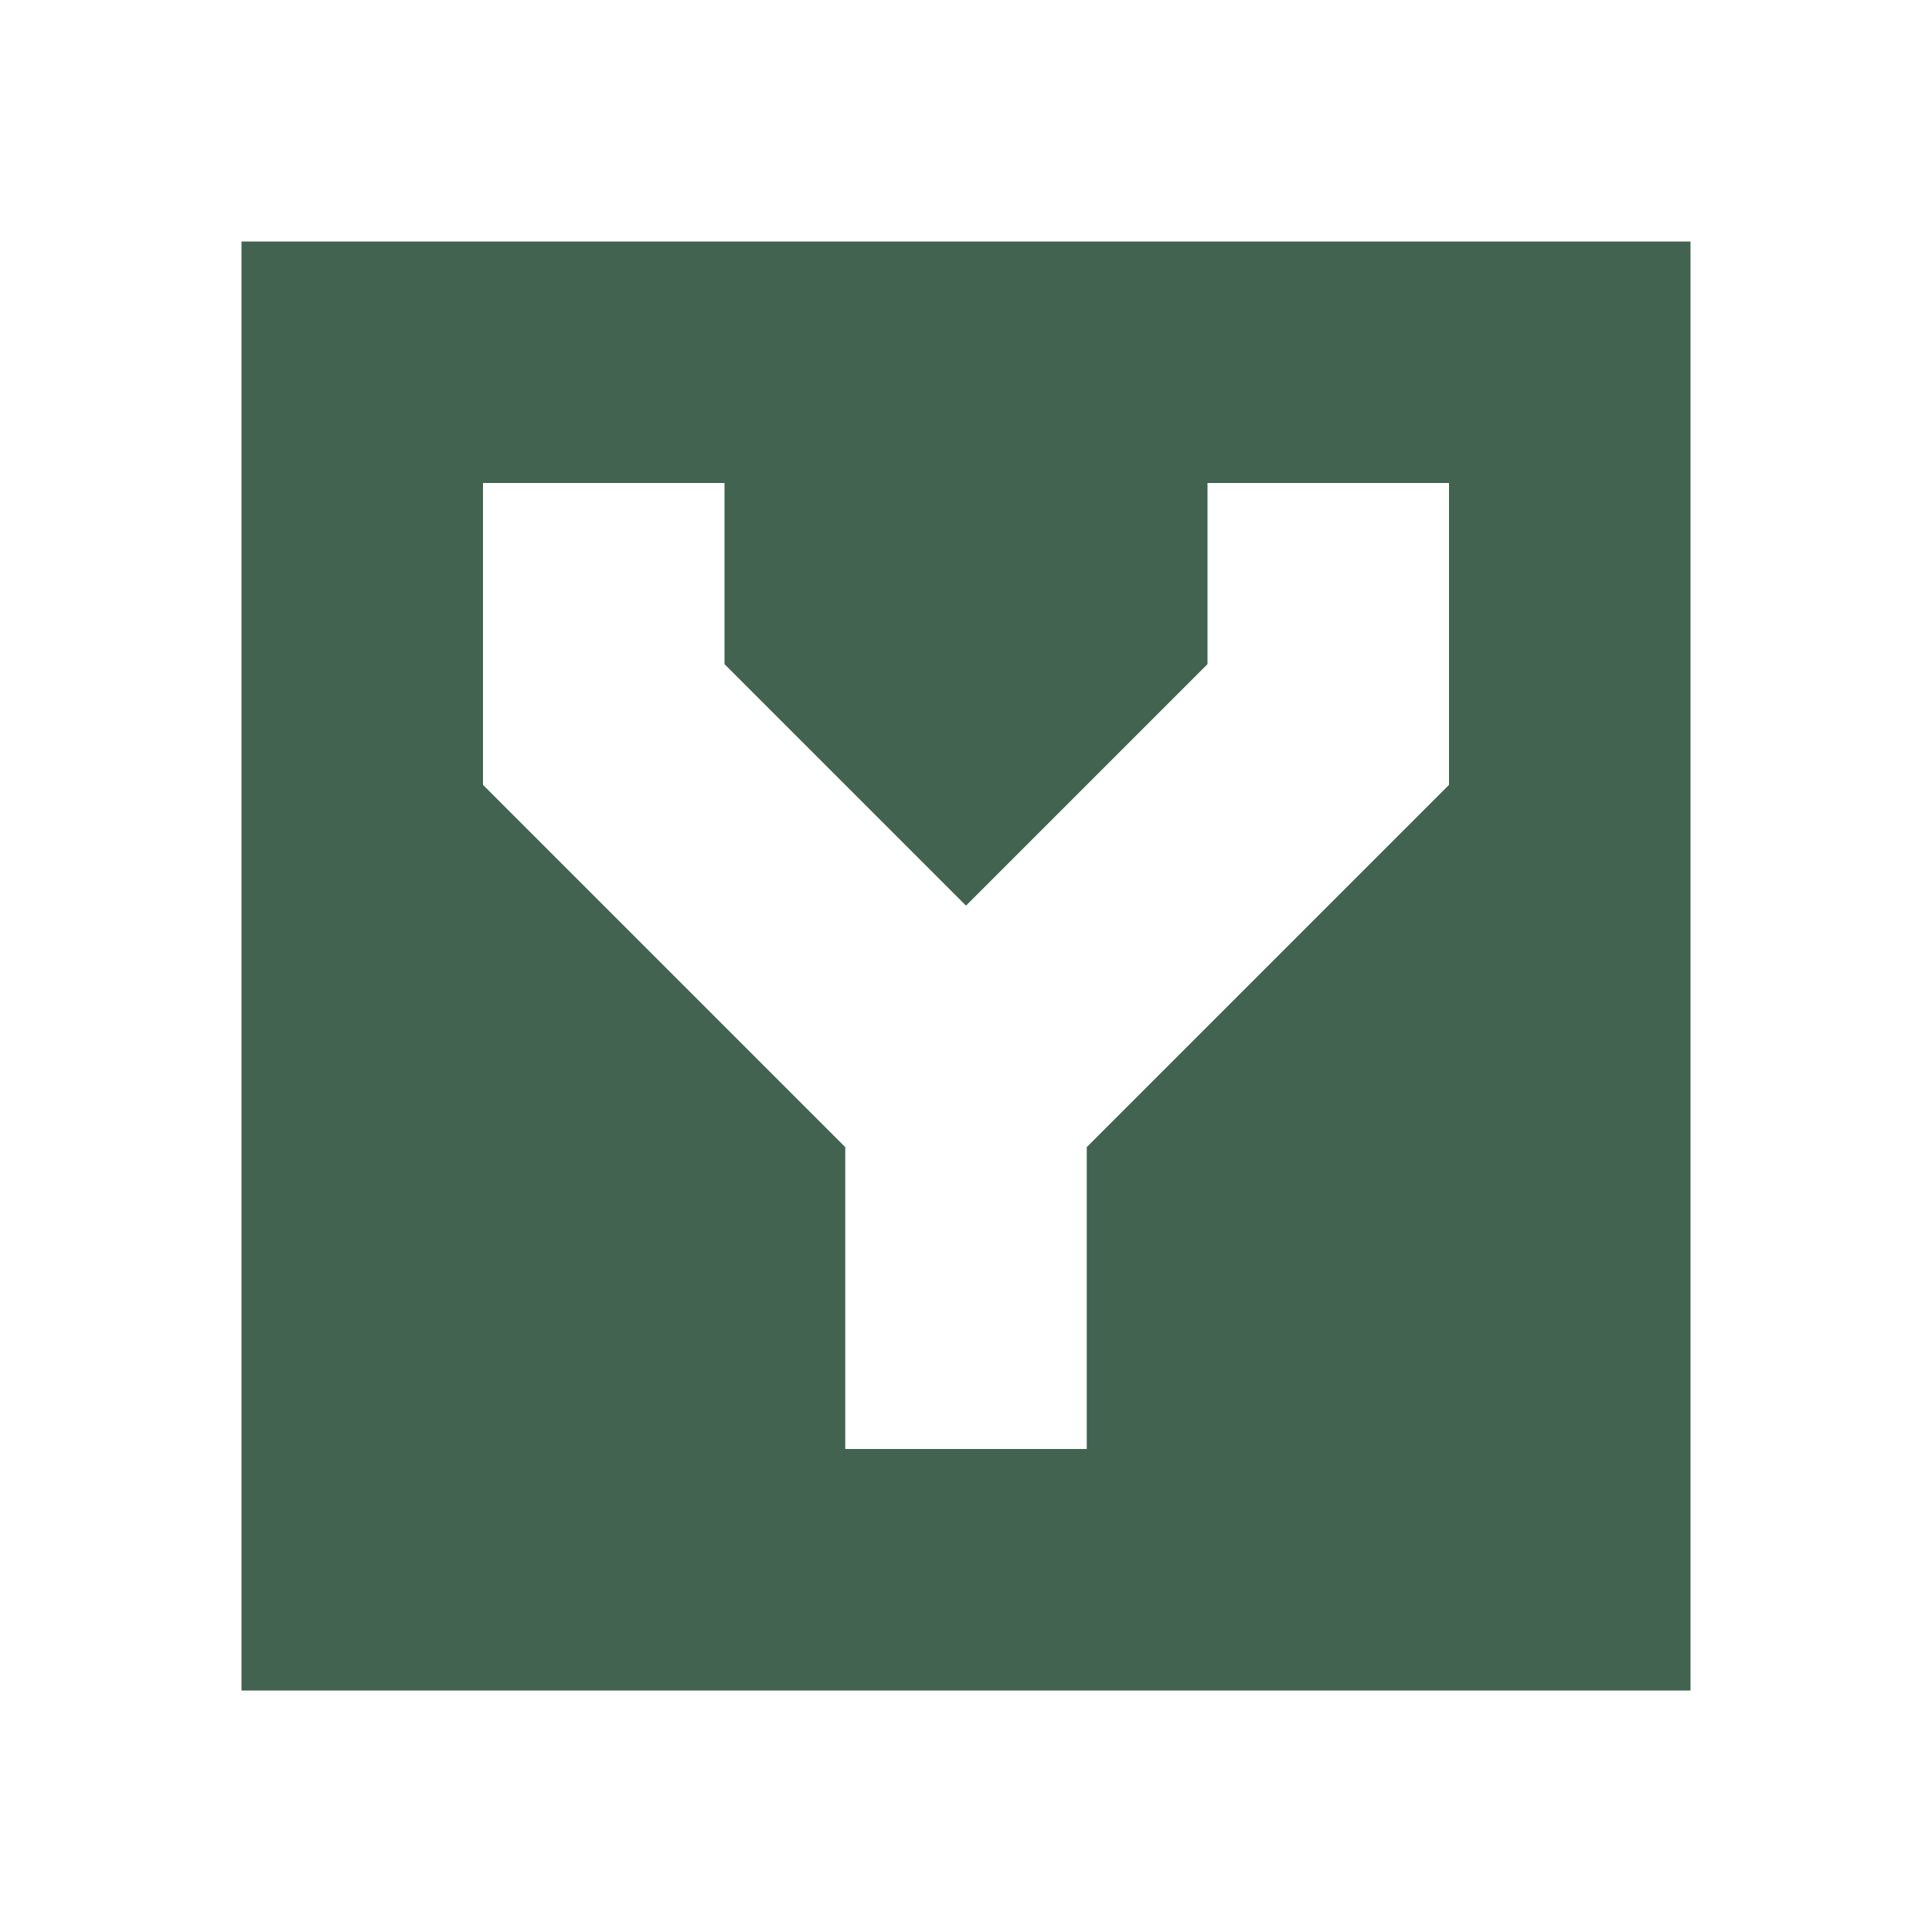
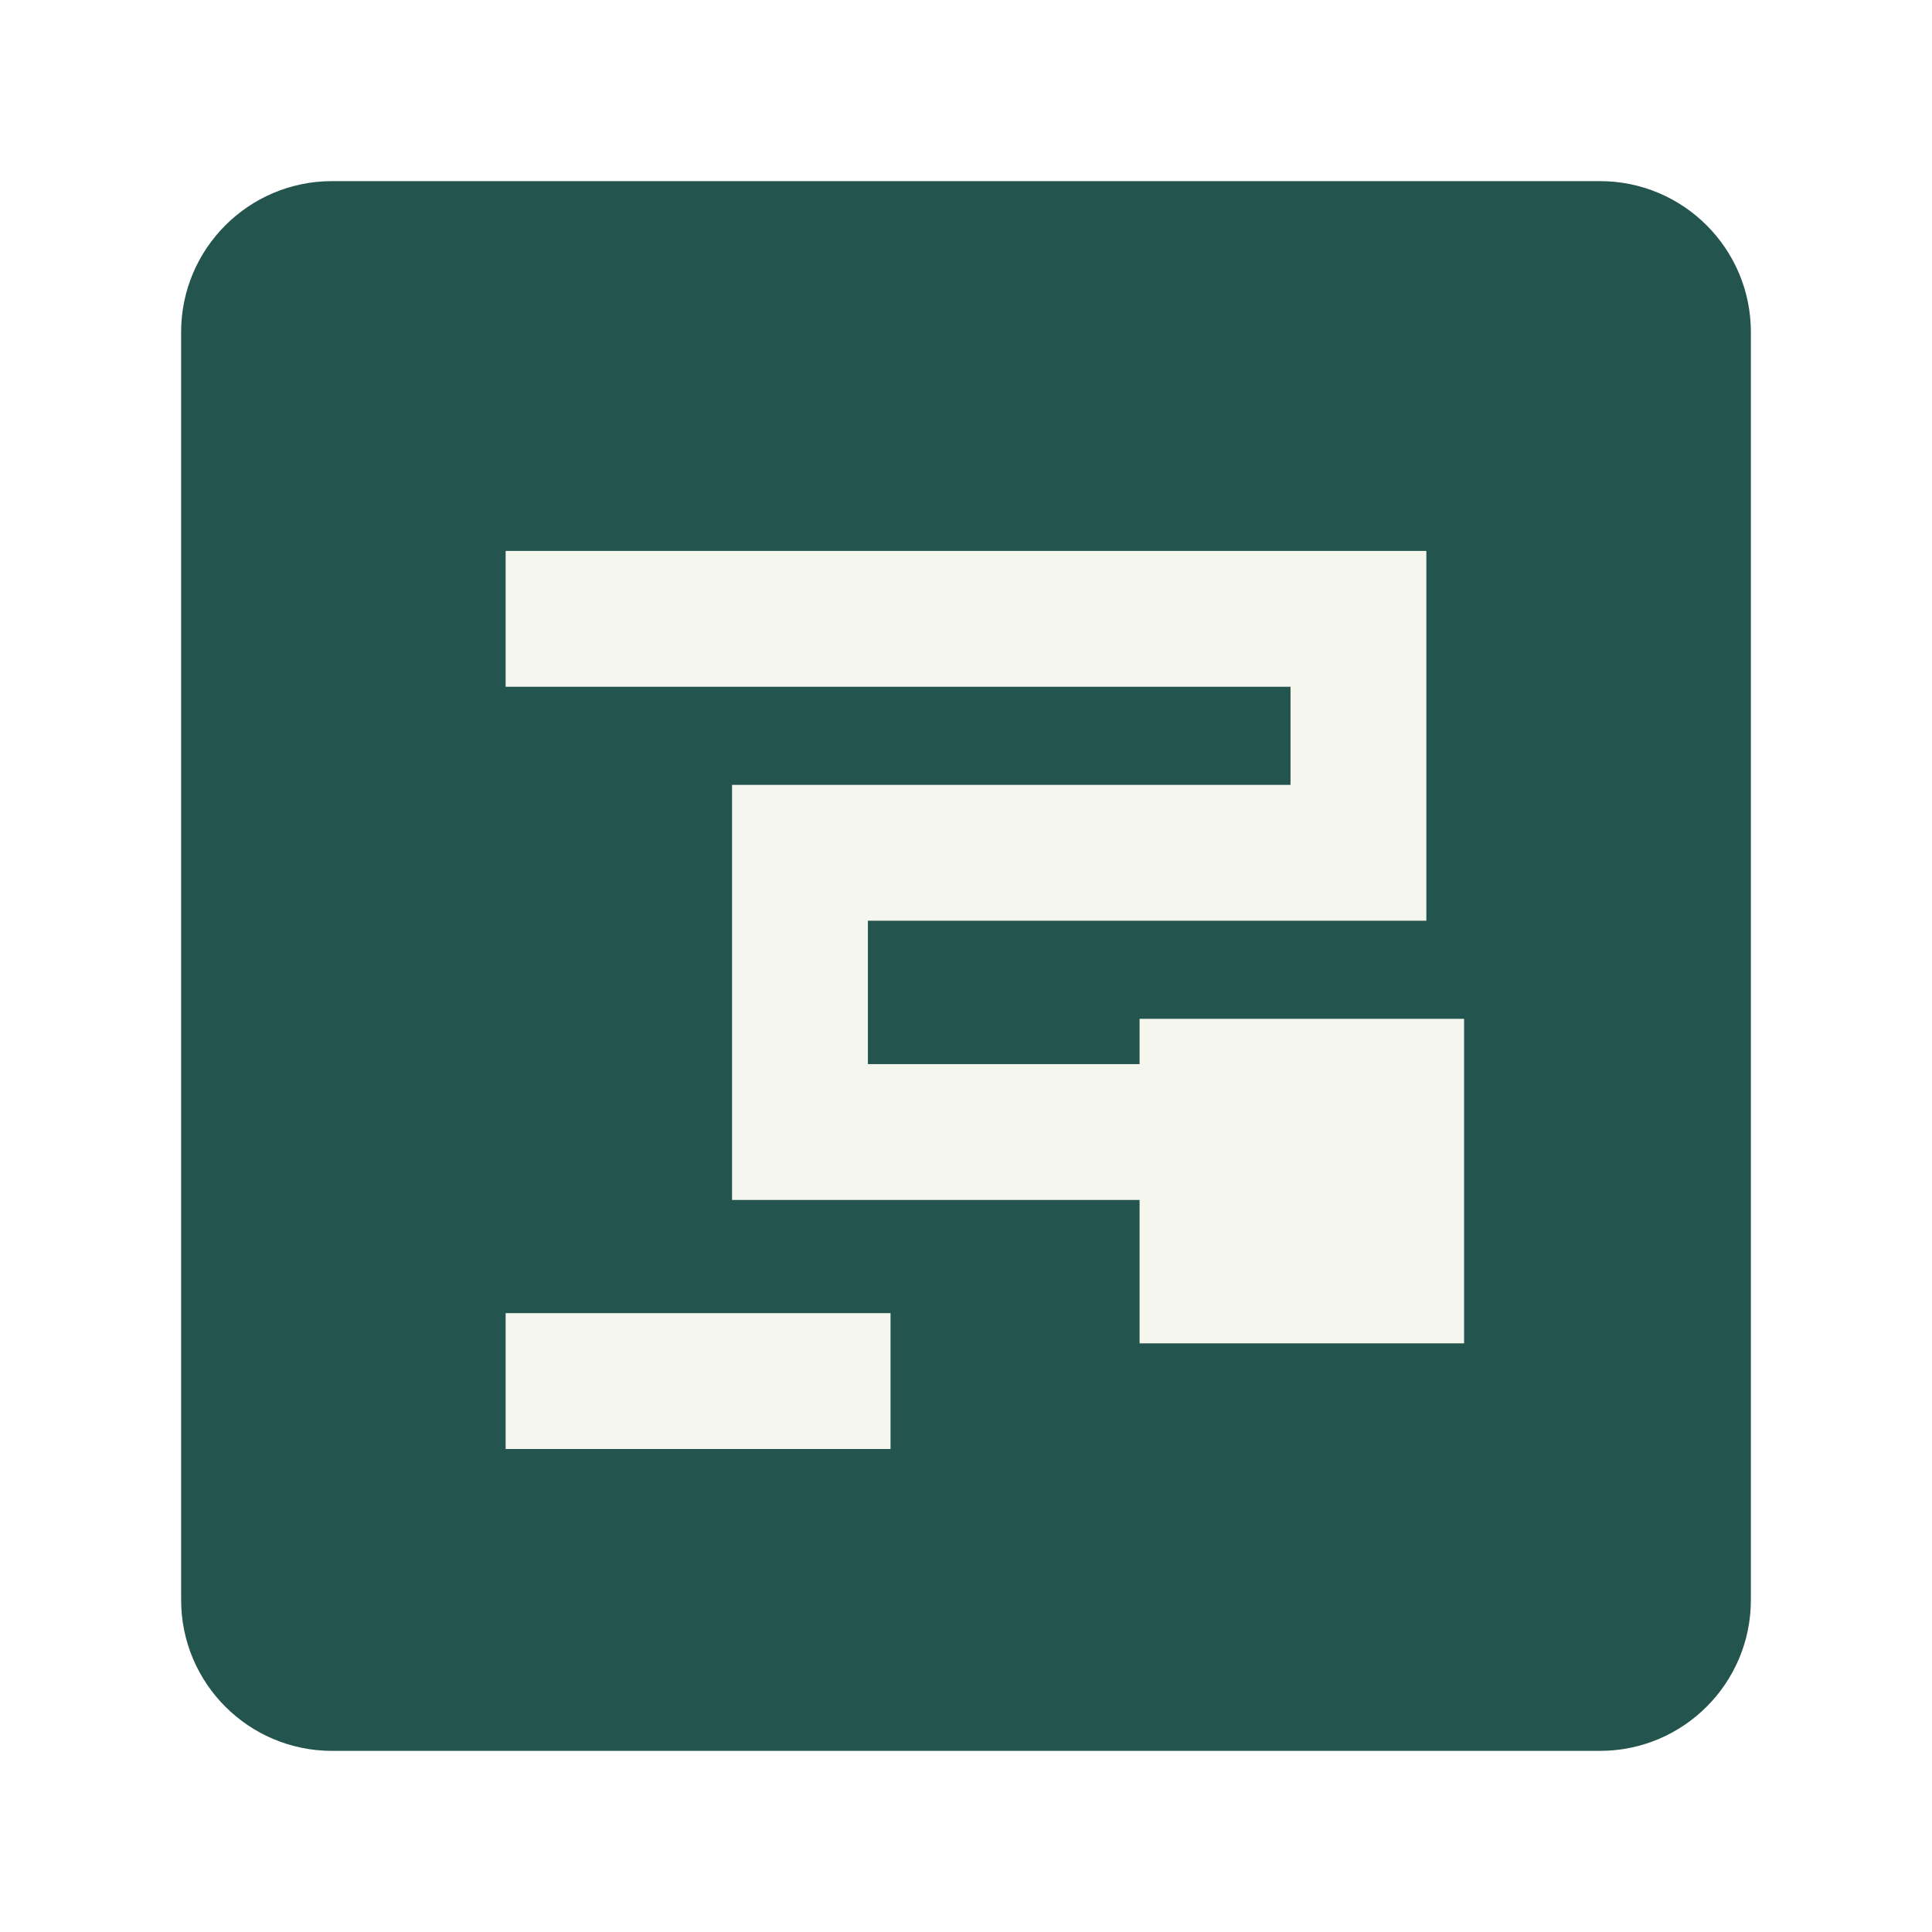
<svg xmlns="http://www.w3.org/2000/svg" viewBox="0 0 256 256" role="img" aria-labelledby="title desc">
-   <path fill-rule="evenodd" d="M32 32H224V224H32ZM64 64V104L112 152V192H144V152L192 104V64H160V88L128 120L96 88V64Z" fill="#41634f" />
+   <rect x="24" y="24" width="208" height="208" rx="20" fill="#24544e" />
+   <path d="M76 82H180V113H106V150H168M76 183H109" fill="none" stroke="#f5f7ee" stroke-width="18" stroke-linecap="square" />
+   <rect x="151" y="135" width="43" height="43" fill="#f5f7ee" />
</svg>
